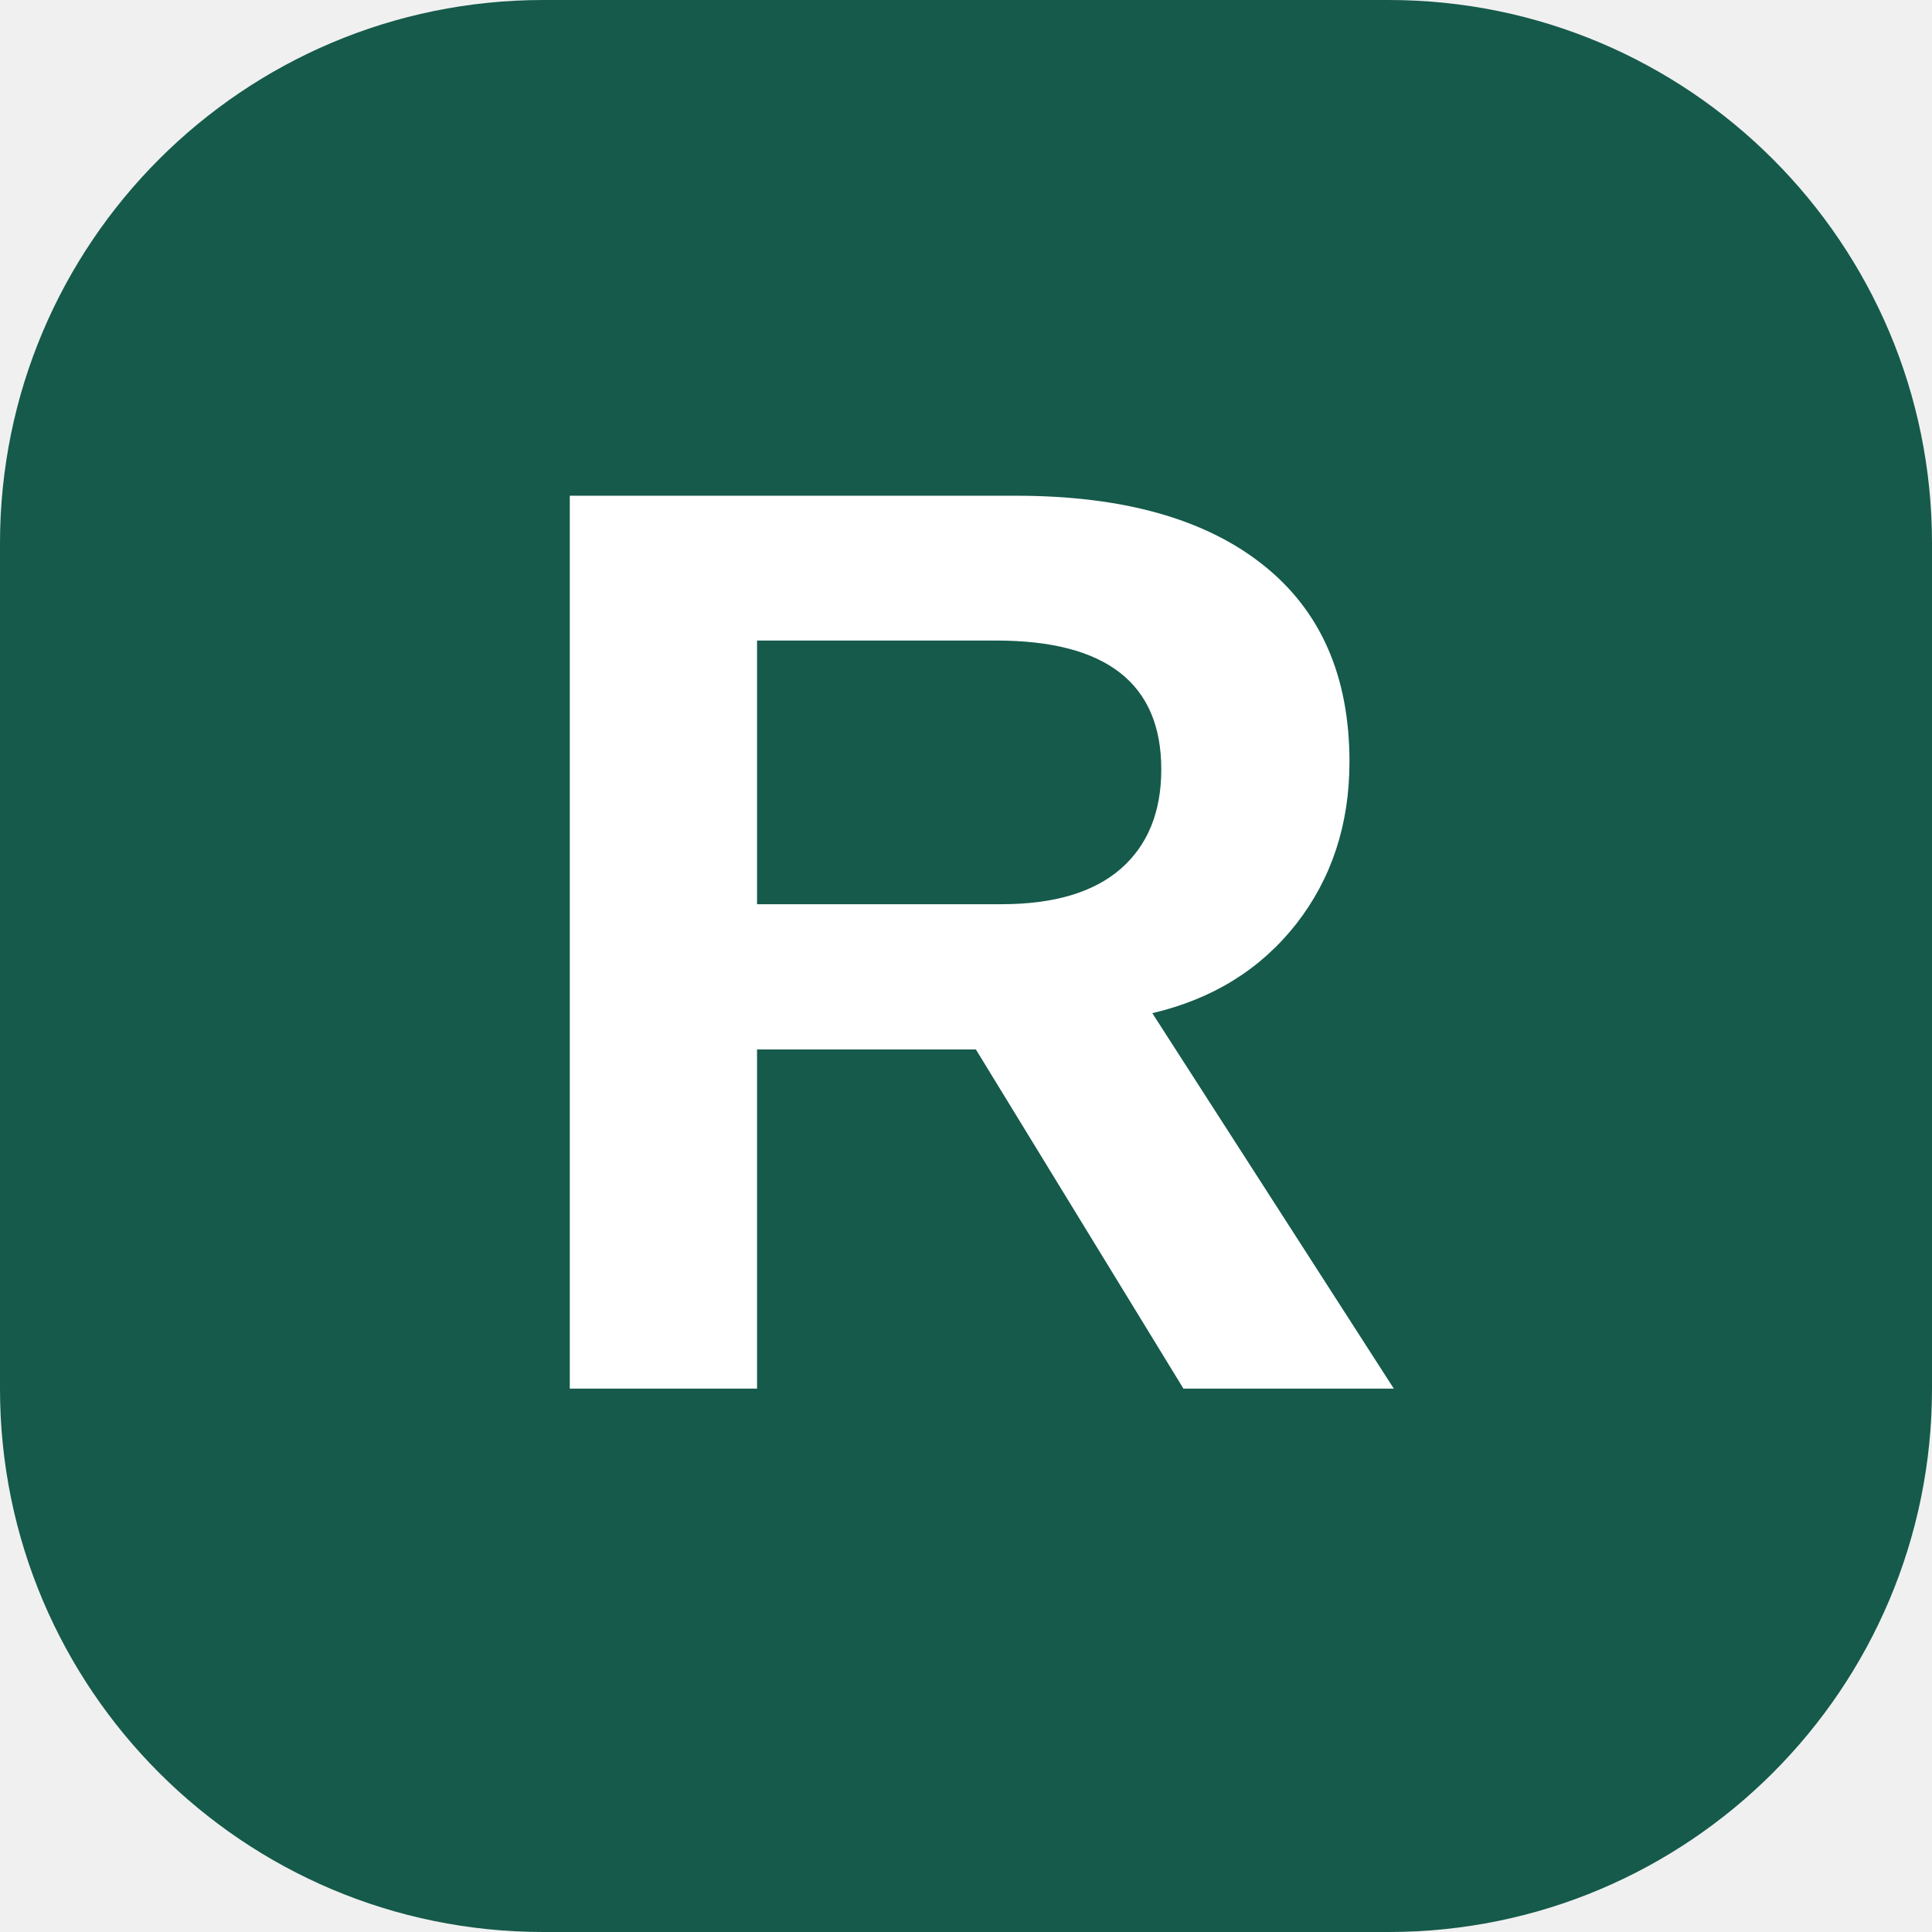
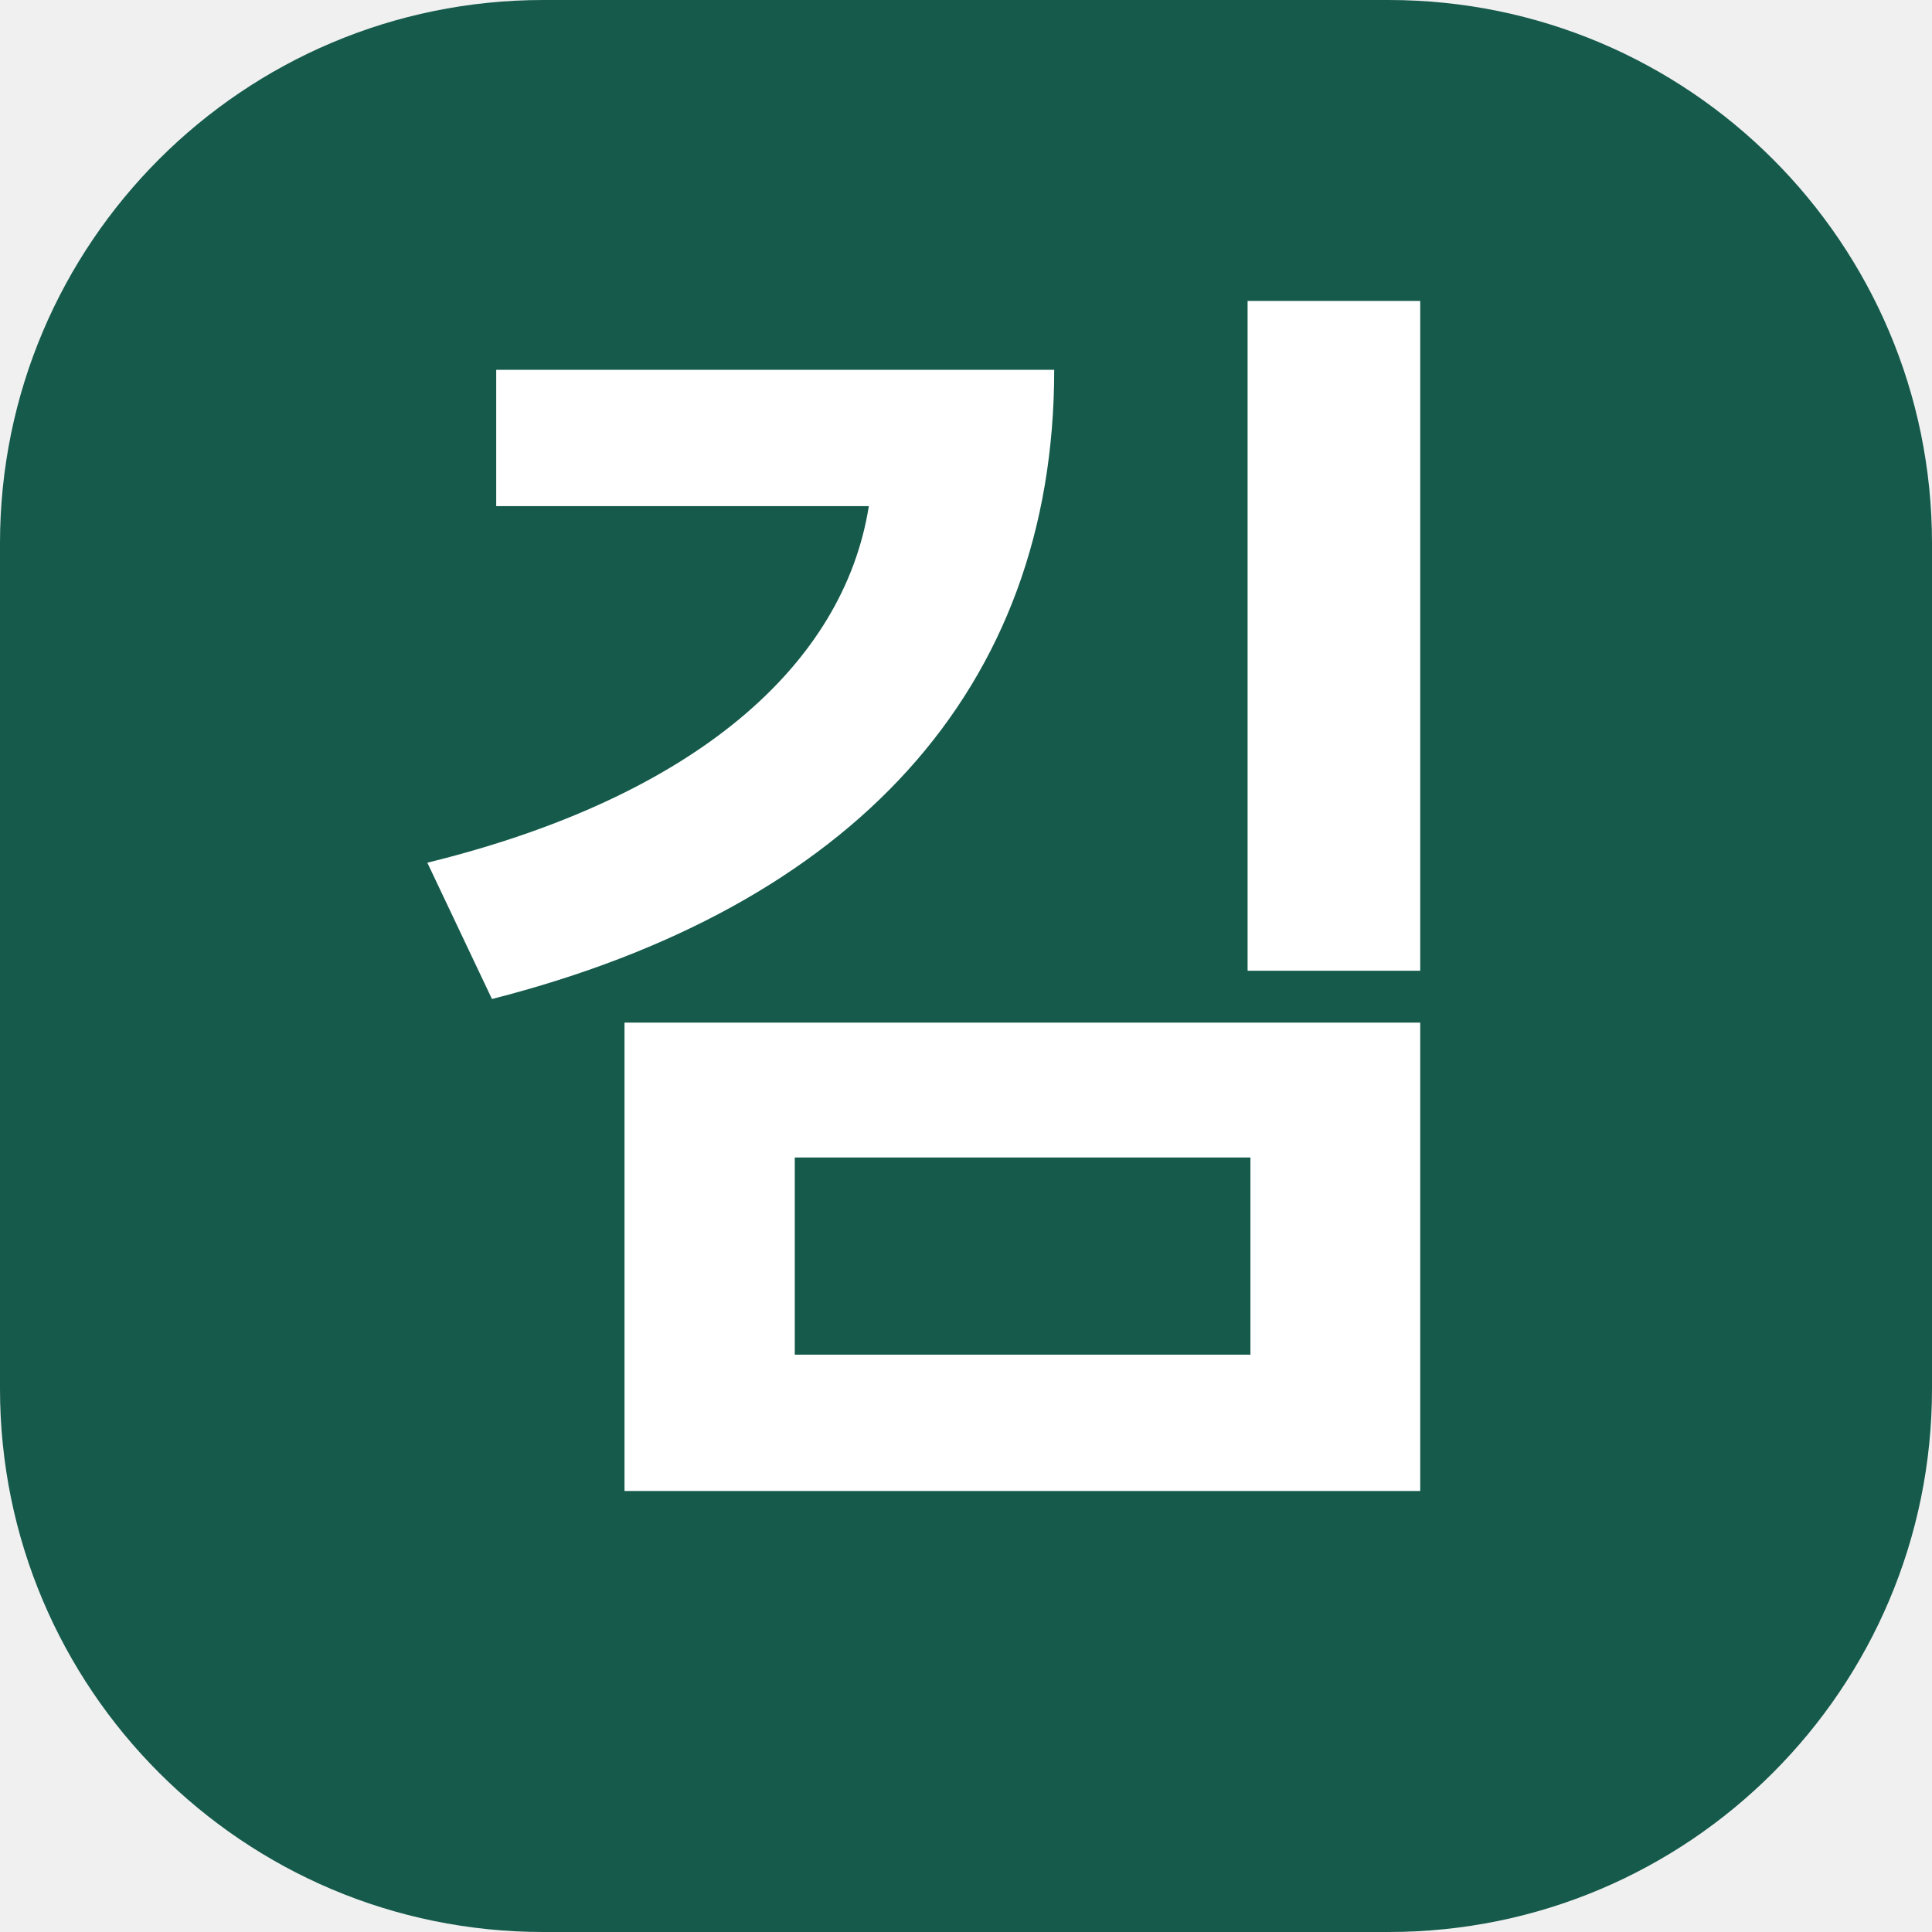
<svg xmlns="http://www.w3.org/2000/svg" viewBox="0 0 64 64">
  <rect width="64" height="64" rx="18" fill="#155a4b" />
-   <text x="16" y="46" font-family="Arial,sans-serif" font-size="43" font-weight="bold" fill="#fff">R</text>
+   <text x="32" text-anchor="middle" y="46" font-family="Arial,sans-serif" font-size="43" font-weight="bold" fill="#fff">김</text>
</svg>
